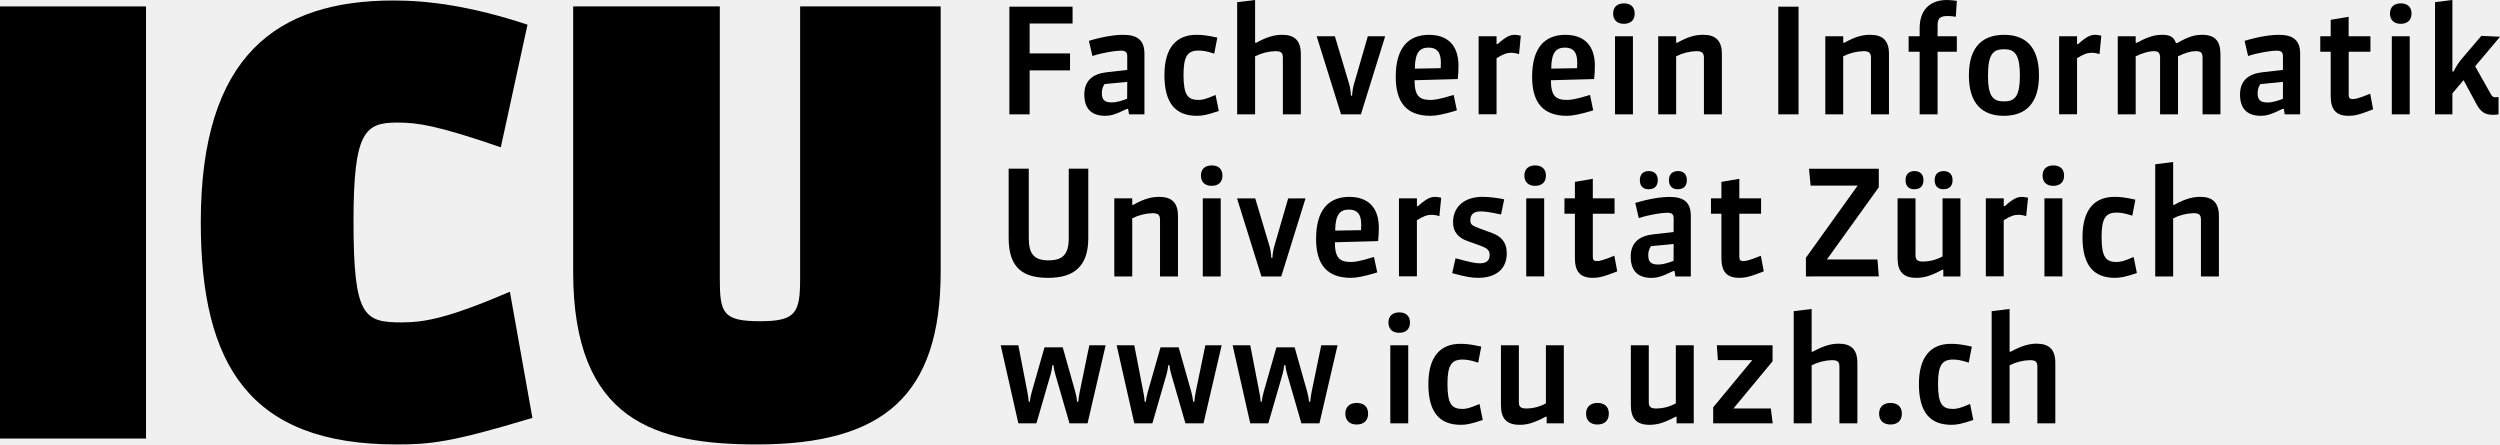
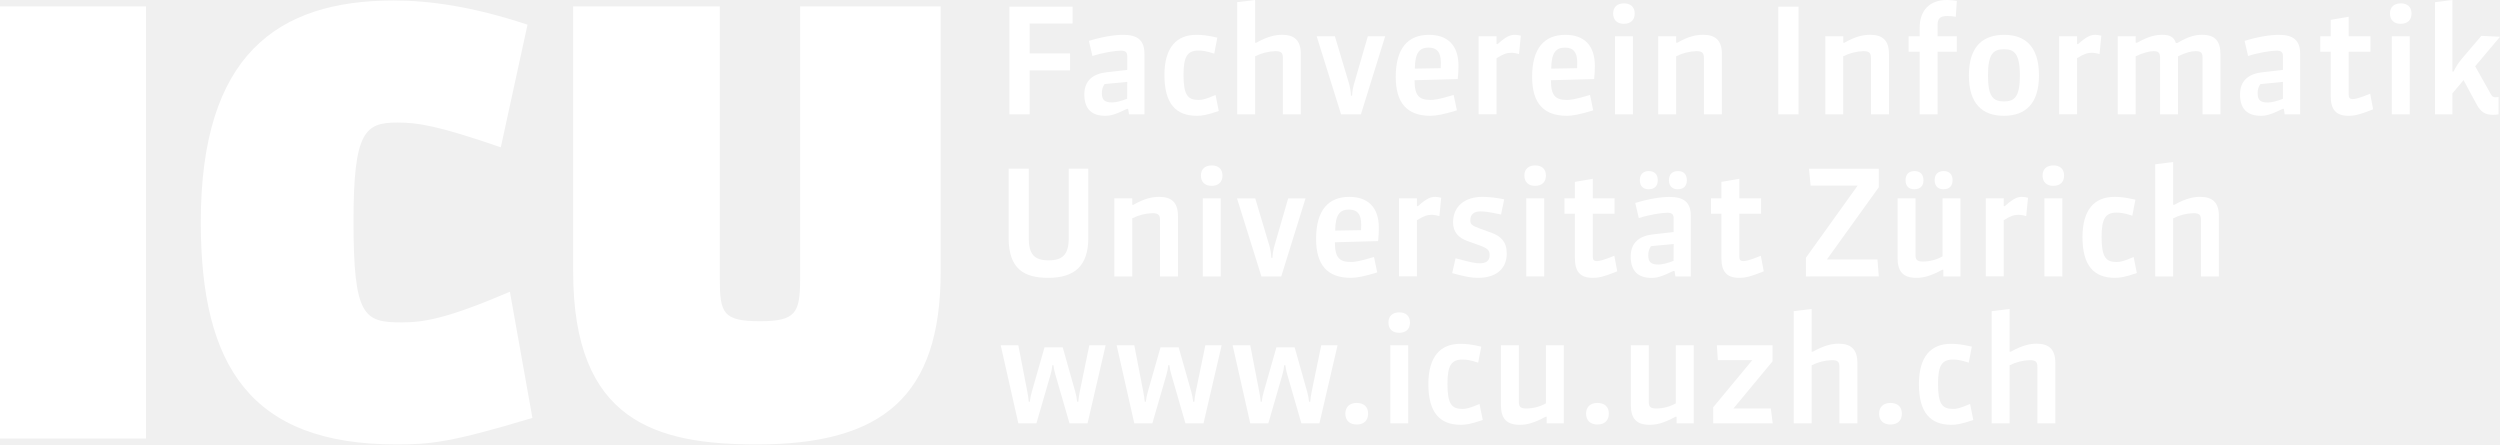
<svg xmlns="http://www.w3.org/2000/svg" id="Layer_1" data-name="Layer 1" viewBox="0 0 1872.02 332.79">
-   <path d="M0,328.38V4.81H109.34V328.38Z" />
-   <path d="M296.6,332.79c-109.34,0-146.25-59.15-146.25-166.42,0-124.92,57-166,144.43-166,26.88,0,58.77,4.42,100.23,18.1l-20,91.82C327.58,94,313,91.77,297.51,91.77c-24.14,0-32.8,6.62-32.8,73.72,0,71.51,7.74,75.92,36,75.92,16.41,0,33.72-2.64,81.1-22.95l16.86,94.47C337.15,331.47,322.11,332.79,296.6,332.79Z" />
-   <path d="M566.78,332.79c-75.63,0-137.59-17.21-137.59-129.34V4.81H539V208.75c0,25.6,2.28,31.78,30.07,31.78,26.88,0,30.07-6.18,30.07-31.78V4.81H704.38V203.45C704.38,296.59,661.1,332.79,566.78,332.79Z" />
-   <path d="M771,52.71V85.62H755.83V5h47.32V17.61H771V40h30.26V52.71Z" />
-   <path d="M845.41,85.62l-.66-4.08h-.88c-9,4.41-12.66,5.18-16.18,5.18-10.12,0-15.74-5-15.74-16,0-10.79,6.94-15.52,16.73-16.62l15.41-1.76V42c0-2.86-1.32-4.07-4.74-4.07-4,0-13.42,1.43-21.34,4l-2.65-11.34c10.9-3.3,19.7-4.51,25.76-4.51,10.23,0,15.84,3.74,15.84,14.09V85.62ZM844.09,61.3l-17,1.65a11.52,11.52,0,0,0-2,6.82c0,5,2,6.93,7.59,6.93,2.86,0,6.82-1,11.34-2.75Z" />
-   <path d="M896.25,86.72c-15.85,0-24.32-9.25-24.32-30.49,0-20.58,9-30.15,23.88-30.15,4.18,0,7.92.33,15.73,2.09l-2.31,12c-5.94-2-9.24-2.31-11.77-2.31-8.37,0-11.23,4.51-11.23,18.26,0,15.08,3.19,18.71,11.23,18.71,2.75,0,5.5-.55,12.76-3.74l2.42,12C903.84,86.17,899.88,86.72,896.25,86.72Z" />
-   <path d="M960.62,85.62V43.47c0-3.63-.88-5.17-5.61-5.17a36.4,36.4,0,0,0-15.18,3.85V85.62H926.4v-84L939.83,0V32h.88c9-5,14.74-5.94,19.36-5.94,9.14,0,14,4.18,14,14.31V85.62Z" />
-   <path d="M1019.06,85.62H1004.2L985.94,27.18h13.64l10.79,36.1a39,39,0,0,1,1.21,8.36h.88a39.13,39.13,0,0,1,1.32-8.36l10.45-36.1h13Z" />
-   <path d="M1071.22,86.72c-17.6,0-26.08-9.58-26.08-29.17,0-21.68,9.36-31.47,24.87-31.47,13.87,0,22.12,7.7,22.12,23.22a94.23,94.23,0,0,1-.55,9.9s-21.46.55-32.35.88c0,11.56,3.41,14.75,12,14.75,2.2,0,5.83-.22,17.28-3.74l2.42,11.55C1081.24,85.62,1075.29,86.72,1071.22,86.72Zm7.71-39.95c0-7.92-3.2-11.12-9.14-11.12-6.6,0-10.23,3.42-10.34,15.74,7.59-.11,19.37-.33,19.37-.33C1078.93,49.19,1078.93,47.76,1078.93,46.77Z" />
-   <path d="M1137.47,40.5a20.82,20.82,0,0,0-5.39-1c-3.74,0-6.27.88-11.45,4.07v42h-13.42V27.18h13.42V33h.77c6.61-5.83,9.47-6.93,13-6.93a20.23,20.23,0,0,1,4.4.66Z" />
-   <path d="M1173.34,86.72c-17.6,0-26.08-9.58-26.08-29.17,0-21.68,9.36-31.47,24.87-31.47,13.87,0,22.12,7.7,22.12,23.22a94.23,94.23,0,0,1-.55,9.9s-21.46.55-32.35.88c0,11.56,3.41,14.75,12,14.75,2.2,0,5.84-.22,17.28-3.74L1193,82.64C1183.36,85.62,1177.42,86.72,1173.34,86.72Zm7.71-39.95c0-7.92-3.19-11.12-9.14-11.12-6.6,0-10.23,3.42-10.34,15.74,7.59-.11,19.37-.33,19.37-.33C1181.05,49.19,1181.05,47.76,1181.05,46.77Z" />
-   <path d="M1215.93,17.83c-4.84,0-8-2.75-8-7.71s3.19-7.59,8.14-7.59c4.62,0,8,2.42,8,7.59C1224.07,15,1221.1,17.83,1215.93,17.83Zm-6.6,67.79V27.18h13.42V85.62Z" />
-   <path d="M1275.91,85.62V43.47c0-3.63-1.1-5.17-5.62-5.17a36,36,0,0,0-15.18,3.85V85.62h-13.43V27.18h13.43V32h.88c8.69-5,14.41-5.94,19.37-5.94,8.58,0,14,3.63,14,14.31V85.62Z" />
-   <path d="M1331.59,85.62V5h15.18V85.62Z" />
-   <path d="M1401,85.62V43.47c0-3.63-1.1-5.17-5.62-5.17a36,36,0,0,0-15.18,3.85V85.62H1366.8V27.18h13.43V32h.88c8.69-5,14.41-5.94,19.37-5.94,8.58,0,14,3.63,14,14.31V85.62Z" />
-   <path d="M1464.52,12.55a34.54,34.54,0,0,0-6.27-.56c-5.39,0-7.37,1.77-7.37,6.72v8.47h14.41V38.74h-14.41V85.62h-13.43V38.74h-8.25V27.18h8.25V21c0-13.54,7.7-21,20.47-21a54,54,0,0,1,7.37.66Z" />
-   <path d="M1500.51,86.72c-16,0-26.19-8.92-26.19-30.27,0-21.9,10.67-30.37,26.41-30.37,14.74,0,26.08,7.7,26.08,30.37C1526.81,77.47,1516.79,86.72,1500.51,86.72Zm.11-49.85c-7.82,0-12,3.19-12,19.58,0,15.85,3.74,19.48,12,19.48,8,0,11.88-3.52,11.88-19.37C1512.5,39.73,1508,36.87,1500.62,36.87Z" />
-   <path d="M1572.15,40.5a20.81,20.81,0,0,0-5.4-1c-3.74,0-6.27.88-11.44,4.07v42h-13.43V27.18h13.43V33h.77c6.6-5.83,9.46-6.93,13-6.93a20.23,20.23,0,0,1,4.4.66Z" />
-   <path d="M1649.29,85.62V43.47c0-3.74-.88-5.17-5.17-5.17-3.31,0-7.27,1-13.21,3.85V85.62h-13.43V43.47c0-3.85-1.1-5.17-4.84-5.17-3.08,0-8.25,1.32-13.42,3.85V85.62h-13.43V27.18h13.43V32h1c9-5,14.19-5.94,19-5.94,5.28,0,8.58,1.43,10.12,6.16h1c9-5.28,13.87-6.16,18.71-6.16,9.68,0,13.64,4.84,13.64,14.53v45Z" />
-   <path d="M1710.8,85.62l-.66-4.08h-.88c-9,4.41-12.65,5.18-16.17,5.18-10.13,0-15.74-5-15.74-16,0-10.79,6.93-15.52,16.73-16.62l15.4-1.76V42c0-2.86-1.32-4.07-4.73-4.07-4,0-13.42,1.43-21.35,4l-2.64-11.34c10.9-3.3,19.7-4.51,25.75-4.51,10.24,0,15.85,3.74,15.85,14.09V85.62Zm-1.32-24.32L1692.54,63a11.52,11.52,0,0,0-2,6.82c0,5,2,6.93,7.59,6.93,2.86,0,6.82-1,11.33-2.75Z" />
-   <path d="M1758.68,86.72c-9.47,0-13.43-4.63-13.43-14.86V38.74h-7.81V27.18h7.81V14.86l13.43-2.31V27.18H1775V38.74h-16.28V71c0,2.31.88,3.19,3,3.19,1.87,0,4.29-.44,13.09-4l2.2,11.66C1766.05,86.28,1762.31,86.72,1758.68,86.72Z" />
-   <path d="M1797.63,17.83c-4.84,0-8-2.75-8-7.71s3.19-7.59,8.14-7.59c4.62,0,8,2.42,8,7.59C1805.77,15,1802.8,17.83,1797.63,17.83ZM1791,85.62V27.18h13.42V85.62Z" />
-   <path d="M1853.42,49.63,1864.87,70c1.32,2.42,2.09,2.86,3.85,2.86a11.35,11.35,0,0,0,2.2-.22v13a24.39,24.39,0,0,1-4.07.33c-5.83,0-9.13-1.88-12.44-8L1844.73,60l-8.36,9.91V85.62h-13v-84l13-1.65V53.59h.88a45.15,45.15,0,0,1,6.16-9.57l14.64-17.17,14,.66Z" />
-   <path d="M784.88,208.05c-17.83,0-29.6-6.49-29.6-29.82V126.29h15.07v51.94c0,11.55,3.64,16.72,14.75,16.72,10.57,0,15.19-4.29,15.19-16.72V126.29h14.63v51.94C814.92,199.36,804.36,208.05,784.88,208.05Z" />
-   <path d="M868.63,207V164.8c0-3.63-1.1-5.17-5.62-5.17a36,36,0,0,0-15.18,3.85V207H834.4V148.52h13.43v4.84h.88c8.69-5,14.41-5.94,19.37-5.94,8.58,0,14,3.63,14,14.3V207Z" />
-   <path d="M907.25,139.16c-4.84,0-8-2.75-8-7.7s3.19-7.59,8.14-7.59c4.62,0,8,2.42,8,7.59C915.4,136.3,912.42,139.16,907.25,139.16ZM900.65,207V148.52h13.43V207Z" />
-   <path d="M959.41,207H944.56l-18.27-58.43h13.65l10.78,36.09a39,39,0,0,1,1.21,8.36h.88a39.13,39.13,0,0,1,1.32-8.36l10.46-36.09h13Z" />
-   <path d="M1011.58,208.05c-17.61,0-26.08-9.57-26.08-29.16,0-21.68,9.35-31.47,24.87-31.47,13.86,0,22.12,7.7,22.12,23.21a94.26,94.26,0,0,1-.55,9.91s-21.46.55-32.36.88c0,11.55,3.41,14.75,12,14.75,2.2,0,5.83-.22,17.27-3.75l2.43,11.56C1021.59,207,1015.65,208.05,1011.58,208.05Zm7.7-40c0-7.92-3.19-11.11-9.13-11.11-6.61,0-10.24,3.41-10.35,15.74,7.6-.11,19.37-.33,19.37-.33C1019.28,170.52,1019.28,169.09,1019.28,168.1Z" />
-   <path d="M1077.83,161.83a21,21,0,0,0-5.4-1c-3.74,0-6.27.88-11.44,4.07v42h-13.43V148.52H1061v5.83h.77c6.6-5.83,9.46-6.93,13-6.93a20.38,20.38,0,0,1,4.41.66Z" />
-   <path d="M1106.88,208.05c-4.85,0-9-.66-19.48-3.52l2.53-11.12c11.88,3.2,15.08,3.75,18.16,3.75,4.4,0,7.37-1.65,7.37-6.06,0-3.74-1.54-5.17-7.59-7.37l-8.92-3.19c-6.82-2.42-10.89-6.82-10.89-14,0-12.65,9.57-19.14,21.9-19.14a81.19,81.19,0,0,1,16.39,1.87L1124,160.62c-9.46-2-12.21-2.31-15.4-2.31-4.51,0-7.6,1.87-7.6,6.6,0,3.19,1.21,4,7.27,6.28l9,3.3c6.6,2.42,11,6.71,11,15.18C1128.34,201.78,1119.64,208.05,1106.88,208.05Z" />
-   <path d="M1149.46,139.16c-4.84,0-8-2.75-8-7.7s3.19-7.59,8.14-7.59c4.63,0,8,2.42,8,7.59C1157.61,136.3,1154.64,139.16,1149.46,139.16Zm-6.6,67.79V148.52h13.43V207Z" />
-   <path d="M1192.71,208.05c-9.46,0-13.42-4.62-13.42-14.86V160.07h-7.82V148.52h7.82V136.19l13.42-2.31v14.64H1209v11.55h-16.29v32.24c0,2.31.88,3.2,3,3.2,1.87,0,4.29-.45,13.1-4l2.2,11.67C1200.09,207.61,1196.34,208.05,1192.71,208.05Z" />
-   <path d="M1254.56,207l-.66-4.07H1253c-9,4.4-12.66,5.17-16.18,5.17-10.12,0-15.74-5-15.74-16,0-10.78,6.94-15.51,16.73-16.61l15.41-1.76V163.37c0-2.86-1.32-4.07-4.74-4.07-4,0-13.42,1.43-21.34,4l-2.65-11.33c10.9-3.3,19.7-4.51,25.75-4.51,10.24,0,15.85,3.74,15.85,14.08V207Zm-19.92-65.26c-4.18,0-6.71-2.31-6.71-6.82s2.64-6.82,6.71-6.82c3.85,0,6.71,2.09,6.71,6.82C1241.35,139.27,1238.93,141.69,1234.64,141.69Zm18.6,40.94-17,1.65a11.52,11.52,0,0,0-2,6.82c0,5,2,6.94,7.59,6.94,2.86,0,6.82-1,11.34-2.76Zm3.19-40.94c-4.07,0-6.72-2.31-6.72-6.82s2.65-6.82,6.83-6.82c3.74,0,6.6,2.09,6.6,6.82C1263.14,139.27,1260.72,141.69,1256.43,141.69Z" />
-   <path d="M1302.43,208.05c-9.47,0-13.43-4.62-13.43-14.86V160.07h-7.81V148.52H1289V136.19l13.43-2.31v14.64h16.28v11.55h-16.28v32.24c0,2.31.88,3.2,3,3.2,1.87,0,4.29-.45,13.09-4l2.2,11.67C1309.8,207.61,1306.06,208.05,1302.43,208.05Z" />
-   <path d="M1352.28,207V193l38.73-54H1355.8l-1.21-12.65h52.27v13.86L1368,194.29h37.86l1,12.66Z" />
-   <path d="M1455.17,207V202h-.77c-9,4.84-14.09,6.05-19.48,6.05-9.68,0-14-4.62-14-14.75V148.52h13.43v42.25c0,3.41.88,5.07,5.5,5.07a30.46,30.46,0,0,0,14.75-3.86V148.52H1468V207Zm-21.57-65.26c-4.18,0-6.71-2.31-6.71-6.82s2.64-6.82,6.71-6.82c3.85,0,6.71,2.09,6.71,6.82C1440.31,139.27,1437.89,141.69,1433.6,141.69Zm21.79,0c-4.07,0-6.71-2.31-6.71-6.82s2.64-6.82,6.82-6.82c3.74,0,6.6,2.09,6.6,6.82C1462.1,139.27,1459.68,141.69,1455.39,141.69Z" />
-   <path d="M1517.24,161.83a21,21,0,0,0-5.4-1c-3.74,0-6.27.88-11.44,4.07v42H1487V148.52h13.43v5.83h.77c6.6-5.83,9.46-6.93,13-6.93a20.3,20.3,0,0,1,4.41.66Z" />
-   <path d="M1537.48,139.16c-4.84,0-8-2.75-8-7.7s3.19-7.59,8.14-7.59c4.63,0,8,2.42,8,7.59C1545.63,136.3,1542.66,139.16,1537.48,139.16Zm-6.6,67.79V148.52h13.43V207Z" />
-   <path d="M1583.7,208.05c-15.84,0-24.32-9.24-24.32-30.48,0-20.58,9-30.15,23.88-30.15,4.18,0,7.93.33,15.74,2.09l-2.31,12c-5.94-2-9.25-2.31-11.78-2.31-8.36,0-11.22,4.51-11.22,18.27,0,15.07,3.19,18.71,11.22,18.71,2.75,0,5.51-.55,12.77-3.75l2.42,12C1591.3,207.5,1587.33,208.05,1583.7,208.05Z" />
-   <path d="M1648.08,207V164.8c0-3.63-.88-5.17-5.61-5.17a36.4,36.4,0,0,0-15.19,3.85V207h-13.43V123l13.43-1.66v32h.88c9-5,14.75-5.94,19.37-5.94,9.13,0,14,4.18,14,14.3V207Z" />
-   <path d="M814.37,317H800.84l-10.57-36.54a37.33,37.33,0,0,1-1.43-7H788a36.58,36.58,0,0,1-1.32,7L776.08,317H762.54l-13.2-58.44h13.2l6.71,34.67a65.1,65.1,0,0,1,1.1,7.59h.78a43.52,43.52,0,0,1,1.54-7.59l9.46-33.13h13.65l9.35,33.13a39.78,39.78,0,0,1,1.43,7.59h.88a65.1,65.1,0,0,1,1.1-7.59l7.15-34.67h12.22Z" />
-   <path d="M901.2,317H887.66L877.1,280.46a37.33,37.33,0,0,1-1.43-7h-.88a36.58,36.58,0,0,1-1.32,7L862.9,317H849.37l-13.21-58.44h13.21l6.71,34.67a65.1,65.1,0,0,1,1.1,7.59H858a43.52,43.52,0,0,1,1.54-7.59L869,260.1H882.6L892,293.23a39.23,39.23,0,0,1,1.44,7.59h.88a65.1,65.1,0,0,1,1.1-7.59l7.15-34.67h12.21Z" />
-   <path d="M988,317H974.49l-10.57-36.54a37.33,37.33,0,0,1-1.43-7h-.88a36.58,36.58,0,0,1-1.32,7L949.73,317H936.19L923,258.56h13.2l6.72,34.67a65.1,65.1,0,0,1,1.1,7.59h.77a43.52,43.52,0,0,1,1.54-7.59l9.46-33.13h13.65l9.35,33.13a39.78,39.78,0,0,1,1.43,7.59h.88a65.1,65.1,0,0,1,1.1-7.59l7.16-34.67h12.21Z" />
-   <path d="M1015.87,317.88c-5.17,0-8.48-3-8.48-8.15s3.42-8,8.48-8,8.58,2.53,8.58,8C1024.45,314.8,1021.37,317.88,1015.87,317.88Z" />
-   <path d="M1047.67,249.21c-4.84,0-8-2.75-8-7.7s3.19-7.6,8.14-7.6c4.62,0,8,2.42,8,7.6C1055.81,246.35,1052.84,249.21,1047.67,249.21Zm-6.6,67.79V258.56h13.42V317Z" />
-   <path d="M1093.89,318.1c-15.85,0-24.32-9.25-24.32-30.48,0-20.58,9-30.16,23.88-30.16,4.18,0,7.92.33,15.74,2.09l-2.32,12c-5.94-2-9.24-2.31-11.77-2.31-8.36,0-11.23,4.51-11.23,18.26,0,15.08,3.2,18.71,11.23,18.71,2.75,0,5.5-.55,12.76-3.74l2.43,12C1101.48,317.55,1097.52,318.1,1093.89,318.1Z" />
-   <path d="M1158.16,317v-4.95h-.77c-9,4.84-14.09,6.05-19.48,6.05-9.69,0-14-4.62-14-14.75V258.56h13.43v42.26c0,3.41.88,5.06,5.5,5.06a30.47,30.47,0,0,0,14.75-3.85V258.56H1171V317Z" />
-   <path d="M1196.12,317.88c-5.17,0-8.47-3-8.47-8.15s3.41-8,8.47-8,8.59,2.53,8.59,8C1204.71,314.8,1201.62,317.88,1196.12,317.88Z" />
-   <path d="M1255.44,317v-4.95h-.77c-9,4.84-14.09,6.05-19.48,6.05-9.69,0-14-4.62-14-14.75V258.56h13.43v42.26c0,3.41.88,5.06,5.5,5.06a30.47,30.47,0,0,0,14.75-3.85V258.56h13.42V317Z" />
-   <path d="M1282.84,317V305l29.27-35.32h-25.75l-.77-11.12h41.71v12L1298,305.88h28l1.43,11.12Z" />
-   <path d="M1377.37,317V274.85c0-3.63-.88-5.17-5.61-5.17a36.4,36.4,0,0,0-15.19,3.85V317h-13.43V233l13.43-1.65v32h.88c9-5,14.75-6,19.37-6,9.13,0,14,4.18,14,14.31V317Z" />
-   <path d="M1415.55,317.88c-5.17,0-8.47-3-8.47-8.15s3.41-8,8.47-8,8.59,2.53,8.59,8C1424.14,314.8,1421.06,317.88,1415.55,317.88Z" />
-   <path d="M1461.22,318.1c-15.84,0-24.32-9.25-24.32-30.48,0-20.58,9-30.16,23.88-30.16,4.18,0,7.92.33,15.74,2.09l-2.31,12c-6-2-9.25-2.31-11.78-2.31-8.36,0-11.22,4.51-11.22,18.26,0,15.08,3.19,18.71,11.22,18.71,2.75,0,5.5-.55,12.77-3.74l2.42,12C1468.82,317.55,1464.85,318.1,1461.22,318.1Z" />
-   <path d="M1525.6,317V274.85c0-3.63-.88-5.17-5.61-5.17a36.4,36.4,0,0,0-15.19,3.85V317h-13.43V233l13.43-1.65v32h.88c9-5,14.75-6,19.37-6,9.13,0,14,4.18,14,14.31V317Z" />
+   <g fill="white">
+     <path d="M0,328.38V4.81H109.34V328.38Z" />
+     <path d="M296.6,332.79c-109.34,0-146.25-59.15-146.25-166.42,0-124.92,57-166,144.43-166,26.88,0,58.77,4.42,100.23,18.1l-20,91.82C327.58,94,313,91.77,297.51,91.77c-24.14,0-32.8,6.62-32.8,73.72,0,71.51,7.74,75.92,36,75.92,16.41,0,33.72-2.64,81.1-22.95l16.86,94.47C337.15,331.47,322.11,332.79,296.6,332.79Z" />
+     <path d="M566.78,332.79c-75.63,0-137.59-17.21-137.59-129.34V4.81H539V208.75c0,25.6,2.28,31.78,30.07,31.78,26.88,0,30.07-6.18,30.07-31.78V4.81H704.38V203.45C704.38,296.59,661.1,332.79,566.78,332.79Z" />
+     <path d="M771,52.71V85.62H755.83V5h47.32V17.61H771V40h30.26V52.71Z" />
+     <path d="M845.41,85.62l-.66-4.08h-.88c-9,4.41-12.66,5.18-16.18,5.18-10.12,0-15.74-5-15.74-16,0-10.79,6.94-15.52,16.73-16.62l15.41-1.76V42c0-2.86-1.32-4.07-4.74-4.07-4,0-13.42,1.43-21.34,4l-2.65-11.34c10.9-3.3,19.7-4.51,25.76-4.51,10.23,0,15.84,3.74,15.84,14.09V85.62ZM844.09,61.3l-17,1.65a11.52,11.52,0,0,0-2,6.82c0,5,2,6.93,7.59,6.93,2.86,0,6.82-1,11.34-2.75Z" />
+     <path d="M896.25,86.72c-15.85,0-24.32-9.25-24.32-30.49,0-20.58,9-30.15,23.88-30.15,4.18,0,7.92.33,15.73,2.09l-2.31,12c-5.94-2-9.24-2.31-11.77-2.31-8.37,0-11.23,4.51-11.23,18.26,0,15.08,3.19,18.71,11.23,18.71,2.75,0,5.5-.55,12.76-3.74l2.42,12C903.84,86.17,899.88,86.72,896.25,86.72Z" />
+     <path d="M960.62,85.62V43.47c0-3.63-.88-5.17-5.61-5.17a36.4,36.4,0,0,0-15.18,3.85V85.62H926.4v-84L939.83,0V32h.88c9-5,14.74-5.94,19.36-5.94,9.14,0,14,4.18,14,14.31V85.62Z" />
+     <path d="M1019.06,85.62H1004.2L985.94,27.18h13.64l10.79,36.1a39,39,0,0,1,1.21,8.36h.88a39.13,39.13,0,0,1,1.32-8.36l10.45-36.1h13Z" />
+     <path d="M1071.22,86.72c-17.6,0-26.08-9.58-26.08-29.17,0-21.68,9.36-31.47,24.87-31.47,13.87,0,22.12,7.7,22.12,23.22a94.23,94.23,0,0,1-.55,9.9s-21.46.55-32.35.88c0,11.56,3.41,14.75,12,14.75,2.2,0,5.83-.22,17.28-3.74l2.42,11.55C1081.24,85.62,1075.29,86.72,1071.22,86.72Zm7.71-39.95c0-7.92-3.2-11.12-9.14-11.12-6.6,0-10.23,3.42-10.34,15.74,7.59-.11,19.37-.33,19.37-.33C1078.93,49.19,1078.93,47.76,1078.93,46.77Z" />
+     <path d="M1137.47,40.5a20.82,20.82,0,0,0-5.39-1c-3.74,0-6.27.88-11.45,4.07v42h-13.42V27.18h13.42V33h.77c6.61-5.83,9.47-6.93,13-6.93a20.23,20.23,0,0,1,4.4.66Z" />
+     <path d="M1173.34,86.72c-17.6,0-26.08-9.58-26.08-29.17,0-21.68,9.36-31.47,24.87-31.47,13.87,0,22.12,7.7,22.12,23.22a94.23,94.23,0,0,1-.55,9.9s-21.46.55-32.35.88c0,11.56,3.41,14.75,12,14.75,2.2,0,5.84-.22,17.28-3.74L1193,82.64C1183.36,85.62,1177.42,86.72,1173.34,86.72Zm7.71-39.95c0-7.92-3.19-11.12-9.14-11.12-6.6,0-10.23,3.42-10.34,15.74,7.59-.11,19.37-.33,19.37-.33C1181.05,49.19,1181.05,47.76,1181.05,46.77Z" />
+     <path d="M1215.93,17.83c-4.84,0-8-2.75-8-7.71s3.19-7.59,8.14-7.59c4.62,0,8,2.42,8,7.59C1224.07,15,1221.1,17.83,1215.93,17.83Zm-6.6,67.79V27.18h13.42V85.62Z" />
+     <path d="M1275.91,85.62V43.47c0-3.63-1.1-5.17-5.62-5.17a36,36,0,0,0-15.18,3.85V85.62h-13.43V27.18h13.43V32h.88c8.69-5,14.41-5.94,19.37-5.94,8.58,0,14,3.63,14,14.31V85.62Z" />
+     <path d="M1331.59,85.62V5h15.18V85.62Z" />
+     <path d="M1401,85.62V43.47c0-3.63-1.1-5.17-5.62-5.17a36,36,0,0,0-15.18,3.85V85.62H1366.8V27.18h13.43V32h.88c8.69-5,14.41-5.94,19.37-5.94,8.58,0,14,3.63,14,14.31V85.62Z" />
+     <path d="M1464.52,12.55a34.54,34.54,0,0,0-6.27-.56c-5.39,0-7.37,1.77-7.37,6.72v8.47h14.41V38.74h-14.41V85.62h-13.43V38.74h-8.25V27.18h8.25V21c0-13.54,7.7-21,20.47-21a54,54,0,0,1,7.37.66Z" />
+     <path d="M1500.51,86.72c-16,0-26.19-8.92-26.19-30.27,0-21.9,10.67-30.37,26.41-30.37,14.74,0,26.08,7.7,26.08,30.37C1526.81,77.47,1516.79,86.72,1500.51,86.72Zm.11-49.85c-7.82,0-12,3.19-12,19.58,0,15.85,3.74,19.48,12,19.48,8,0,11.88-3.52,11.88-19.37C1512.5,39.73,1508,36.87,1500.62,36.87Z" />
+     <path d="M1572.15,40.5a20.81,20.81,0,0,0-5.4-1c-3.74,0-6.27.88-11.44,4.07v42h-13.43V27.18h13.43V33h.77c6.6-5.83,9.46-6.93,13-6.93a20.23,20.23,0,0,1,4.4.66Z" />
+     <path d="M1649.29,85.62V43.47c0-3.74-.88-5.17-5.17-5.17-3.31,0-7.27,1-13.21,3.85V85.62h-13.43V43.47c0-3.85-1.1-5.17-4.84-5.17-3.08,0-8.25,1.32-13.42,3.85V85.62h-13.43V27.18h13.43V32h1c9-5,14.19-5.94,19-5.94,5.28,0,8.58,1.43,10.12,6.16h1c9-5.28,13.87-6.16,18.71-6.16,9.68,0,13.64,4.84,13.64,14.53v45Z" />
+     <path d="M1710.8,85.62l-.66-4.08h-.88c-9,4.41-12.65,5.18-16.17,5.18-10.13,0-15.74-5-15.74-16,0-10.79,6.93-15.52,16.73-16.62l15.4-1.76V42c0-2.86-1.32-4.07-4.73-4.07-4,0-13.42,1.43-21.35,4l-2.64-11.34c10.9-3.3,19.7-4.51,25.75-4.51,10.24,0,15.85,3.74,15.85,14.09V85.62Zm-1.32-24.32L1692.54,63a11.52,11.52,0,0,0-2,6.82c0,5,2,6.93,7.59,6.93,2.86,0,6.82-1,11.33-2.75Z" />
+     <path d="M1758.68,86.72c-9.47,0-13.43-4.63-13.43-14.86V38.74h-7.81V27.18h7.81V14.86l13.43-2.31V27.18H1775V38.74h-16.28V71c0,2.31.88,3.19,3,3.19,1.87,0,4.29-.44,13.09-4l2.2,11.66C1766.05,86.28,1762.31,86.72,1758.68,86.72Z" />
+     <path d="M1797.63,17.83c-4.84,0-8-2.75-8-7.71s3.19-7.59,8.14-7.59c4.62,0,8,2.42,8,7.59C1805.77,15,1802.8,17.83,1797.63,17.83ZM1791,85.62V27.18h13.42V85.62Z" />
+     <path d="M1853.42,49.63,1864.87,70c1.32,2.42,2.09,2.86,3.85,2.86a11.35,11.35,0,0,0,2.2-.22v13a24.39,24.39,0,0,1-4.07.33c-5.83,0-9.13-1.88-12.44-8L1844.73,60l-8.36,9.91V85.62h-13v-84l13-1.65V53.59h.88a45.15,45.15,0,0,1,6.16-9.57l14.64-17.17,14,.66Z" />
+     <path d="M784.88,208.05c-17.83,0-29.6-6.49-29.6-29.82V126.29h15.07v51.94c0,11.55,3.64,16.72,14.75,16.72,10.57,0,15.19-4.29,15.19-16.72V126.29h14.63v51.94C814.92,199.36,804.36,208.05,784.88,208.05Z" />
+     <path d="M868.63,207V164.8c0-3.63-1.1-5.17-5.62-5.17a36,36,0,0,0-15.18,3.85V207H834.4V148.52h13.43v4.84h.88c8.69-5,14.41-5.94,19.37-5.94,8.58,0,14,3.63,14,14.3V207Z" />
+     <path d="M907.25,139.16c-4.84,0-8-2.75-8-7.7s3.19-7.59,8.14-7.59c4.62,0,8,2.42,8,7.59C915.4,136.3,912.42,139.16,907.25,139.16ZM900.65,207V148.52h13.43V207Z" />
+     <path d="M959.41,207H944.56l-18.27-58.43h13.65l10.78,36.09a39,39,0,0,1,1.21,8.36h.88a39.13,39.13,0,0,1,1.32-8.36l10.46-36.09h13Z" />
+     <path d="M1011.58,208.05c-17.61,0-26.08-9.57-26.08-29.16,0-21.68,9.35-31.47,24.87-31.47,13.86,0,22.12,7.7,22.12,23.21a94.26,94.26,0,0,1-.55,9.91s-21.46.55-32.36.88c0,11.55,3.41,14.75,12,14.75,2.2,0,5.83-.22,17.27-3.75l2.43,11.56C1021.59,207,1015.65,208.05,1011.58,208.05Zm7.7-40c0-7.92-3.19-11.11-9.13-11.11-6.61,0-10.24,3.41-10.35,15.74,7.6-.11,19.37-.33,19.37-.33C1019.28,170.52,1019.28,169.09,1019.28,168.1Z" />
+     <path d="M1077.83,161.83a21,21,0,0,0-5.4-1c-3.74,0-6.27.88-11.44,4.07v42h-13.43V148.52H1061v5.83h.77c6.6-5.83,9.46-6.93,13-6.93a20.38,20.38,0,0,1,4.41.66Z" />
+     <path d="M1106.88,208.05c-4.85,0-9-.66-19.48-3.52l2.53-11.12c11.88,3.2,15.08,3.75,18.16,3.75,4.4,0,7.37-1.65,7.37-6.06,0-3.74-1.54-5.17-7.59-7.37l-8.92-3.19c-6.82-2.42-10.89-6.82-10.89-14,0-12.65,9.57-19.14,21.9-19.14a81.19,81.19,0,0,1,16.39,1.87L1124,160.62c-9.46-2-12.21-2.31-15.4-2.31-4.51,0-7.6,1.87-7.6,6.6,0,3.19,1.21,4,7.27,6.28l9,3.3c6.6,2.42,11,6.71,11,15.18C1128.34,201.78,1119.64,208.05,1106.88,208.05Z" />
+     <path d="M1149.46,139.16c-4.84,0-8-2.75-8-7.7s3.19-7.59,8.14-7.59c4.63,0,8,2.42,8,7.59C1157.61,136.3,1154.64,139.16,1149.46,139.16Zm-6.6,67.79V148.52h13.43V207Z" />
+     <path d="M1192.71,208.05c-9.46,0-13.42-4.62-13.42-14.86V160.07h-7.82V148.52h7.82V136.19l13.42-2.31v14.64H1209v11.55h-16.29v32.24c0,2.31.88,3.2,3,3.2,1.87,0,4.29-.45,13.1-4l2.2,11.67C1200.09,207.61,1196.34,208.05,1192.71,208.05Z" />
+     <path d="M1254.56,207l-.66-4.07H1253c-9,4.4-12.66,5.17-16.18,5.17-10.12,0-15.74-5-15.74-16,0-10.78,6.94-15.51,16.73-16.61l15.41-1.76V163.37c0-2.86-1.32-4.07-4.74-4.07-4,0-13.42,1.43-21.34,4l-2.65-11.33c10.9-3.3,19.7-4.51,25.75-4.51,10.24,0,15.85,3.74,15.85,14.08V207Zm-19.92-65.26c-4.18,0-6.71-2.31-6.71-6.82s2.64-6.82,6.71-6.82c3.85,0,6.71,2.09,6.71,6.82C1241.35,139.27,1238.93,141.69,1234.64,141.69Zm18.6,40.94-17,1.65a11.52,11.52,0,0,0-2,6.82c0,5,2,6.94,7.59,6.94,2.86,0,6.82-1,11.34-2.76Zm3.19-40.94c-4.07,0-6.72-2.31-6.72-6.82s2.65-6.82,6.83-6.82c3.74,0,6.6,2.09,6.6,6.82C1263.14,139.27,1260.72,141.69,1256.43,141.69Z" />
+     <path d="M1302.43,208.05c-9.47,0-13.43-4.62-13.43-14.86V160.07h-7.81V148.52H1289V136.19l13.43-2.31v14.64h16.28v11.55h-16.28v32.24c0,2.31.88,3.2,3,3.2,1.87,0,4.29-.45,13.09-4l2.2,11.67C1309.8,207.61,1306.06,208.05,1302.43,208.05Z" />
+     <path d="M1352.28,207V193l38.73-54H1355.8l-1.21-12.65h52.27v13.86L1368,194.29h37.86l1,12.66Z" />
+     <path d="M1455.17,207V202h-.77c-9,4.84-14.09,6.05-19.48,6.05-9.68,0-14-4.62-14-14.75V148.52h13.43v42.25c0,3.41.88,5.07,5.5,5.07a30.46,30.46,0,0,0,14.75-3.86V148.52H1468V207Zm-21.57-65.26c-4.18,0-6.71-2.31-6.71-6.82s2.64-6.82,6.71-6.82c3.85,0,6.71,2.09,6.71,6.82C1440.31,139.27,1437.89,141.69,1433.6,141.69Zm21.79,0c-4.07,0-6.71-2.31-6.71-6.82s2.64-6.82,6.82-6.82c3.74,0,6.6,2.09,6.6,6.82C1462.1,139.27,1459.68,141.69,1455.39,141.69Z" />
+     <path d="M1517.24,161.83a21,21,0,0,0-5.4-1c-3.74,0-6.27.88-11.44,4.07v42H1487V148.52h13.43v5.83h.77c6.6-5.83,9.46-6.93,13-6.93a20.3,20.3,0,0,1,4.41.66Z" />
+     <path d="M1537.48,139.16c-4.84,0-8-2.75-8-7.7s3.19-7.59,8.14-7.59c4.63,0,8,2.42,8,7.59C1545.63,136.3,1542.66,139.16,1537.48,139.16Zm-6.6,67.79V148.52h13.43V207Z" />
+     <path d="M1583.7,208.05c-15.84,0-24.32-9.24-24.32-30.48,0-20.58,9-30.15,23.88-30.15,4.18,0,7.93.33,15.74,2.09l-2.31,12c-5.94-2-9.25-2.31-11.78-2.31-8.36,0-11.22,4.51-11.22,18.27,0,15.07,3.19,18.71,11.22,18.71,2.75,0,5.51-.55,12.77-3.75l2.42,12C1591.3,207.5,1587.33,208.05,1583.7,208.05Z" />
+     <path d="M1648.08,207V164.8c0-3.63-.88-5.17-5.61-5.17a36.4,36.4,0,0,0-15.19,3.85V207h-13.43V123l13.43-1.66v32h.88c9-5,14.75-5.94,19.37-5.94,9.13,0,14,4.18,14,14.3V207Z" />
+     <path d="M814.37,317H800.84l-10.57-36.54a37.33,37.33,0,0,1-1.43-7H788a36.58,36.58,0,0,1-1.32,7L776.08,317H762.54l-13.2-58.44h13.2l6.71,34.67a65.1,65.1,0,0,1,1.1,7.59h.78a43.52,43.52,0,0,1,1.54-7.59l9.46-33.13h13.65l9.35,33.13a39.78,39.78,0,0,1,1.43,7.59h.88a65.1,65.1,0,0,1,1.1-7.59l7.15-34.67h12.22Z" />
+     <path d="M901.2,317H887.66L877.1,280.46a37.33,37.33,0,0,1-1.43-7h-.88a36.58,36.58,0,0,1-1.32,7L862.9,317H849.37l-13.21-58.44h13.21l6.71,34.67a65.1,65.1,0,0,1,1.1,7.59H858a43.52,43.52,0,0,1,1.54-7.59L869,260.1H882.6L892,293.23a39.23,39.23,0,0,1,1.44,7.59h.88a65.1,65.1,0,0,1,1.1-7.59l7.15-34.67h12.21Z" />
+     <path d="M988,317H974.49l-10.57-36.54a37.33,37.33,0,0,1-1.43-7h-.88a36.58,36.58,0,0,1-1.32,7L949.73,317H936.19L923,258.56h13.2l6.72,34.67a65.1,65.1,0,0,1,1.1,7.59h.77a43.52,43.52,0,0,1,1.54-7.59l9.46-33.13h13.65l9.35,33.13a39.78,39.78,0,0,1,1.43,7.59h.88a65.1,65.1,0,0,1,1.1-7.59l7.16-34.67h12.21Z" />
+     <path d="M1015.87,317.88c-5.17,0-8.48-3-8.48-8.15s3.42-8,8.48-8,8.58,2.53,8.58,8C1024.45,314.8,1021.37,317.88,1015.87,317.88Z" />
+     <path d="M1047.67,249.21c-4.84,0-8-2.75-8-7.7s3.19-7.6,8.14-7.6c4.62,0,8,2.42,8,7.6C1055.81,246.35,1052.84,249.21,1047.67,249.21Zm-6.6,67.79V258.56h13.42V317Z" />
+     <path d="M1093.89,318.1c-15.85,0-24.32-9.25-24.32-30.48,0-20.58,9-30.16,23.88-30.16,4.18,0,7.92.33,15.74,2.09l-2.32,12c-5.94-2-9.24-2.31-11.77-2.31-8.36,0-11.23,4.51-11.23,18.26,0,15.08,3.2,18.71,11.23,18.71,2.75,0,5.5-.55,12.76-3.74l2.43,12C1101.48,317.55,1097.52,318.1,1093.89,318.1Z" />
+     <path d="M1158.16,317v-4.95h-.77c-9,4.84-14.09,6.05-19.48,6.05-9.69,0-14-4.62-14-14.75V258.56h13.43v42.26c0,3.41.88,5.06,5.5,5.06a30.47,30.47,0,0,0,14.75-3.85V258.56H1171V317Z" />
+     <path d="M1196.12,317.88c-5.17,0-8.47-3-8.47-8.15s3.41-8,8.47-8,8.59,2.53,8.59,8C1204.71,314.8,1201.62,317.88,1196.12,317.88Z" />
+     <path d="M1255.44,317v-4.95h-.77c-9,4.84-14.09,6.05-19.48,6.05-9.69,0-14-4.62-14-14.75V258.56h13.43v42.26c0,3.41.88,5.06,5.5,5.06a30.47,30.47,0,0,0,14.75-3.85V258.56h13.42V317Z" />
+     <path d="M1282.84,317V305l29.27-35.32h-25.75l-.77-11.12h41.71v12L1298,305.88h28l1.43,11.12Z" />
+     <path d="M1377.37,317V274.85c0-3.63-.88-5.17-5.61-5.17a36.4,36.4,0,0,0-15.19,3.85V317h-13.43V233l13.43-1.65v32h.88c9-5,14.75-6,19.37-6,9.13,0,14,4.18,14,14.31V317Z" />
+     <path d="M1415.55,317.88c-5.17,0-8.47-3-8.47-8.15s3.41-8,8.47-8,8.59,2.53,8.59,8C1424.14,314.8,1421.06,317.88,1415.55,317.88Z" />
+     <path d="M1461.22,318.1c-15.84,0-24.32-9.25-24.32-30.48,0-20.58,9-30.16,23.88-30.16,4.18,0,7.92.33,15.74,2.09l-2.31,12c-6-2-9.25-2.31-11.78-2.31-8.36,0-11.22,4.51-11.22,18.26,0,15.08,3.19,18.71,11.22,18.71,2.75,0,5.5-.55,12.77-3.74l2.42,12C1468.82,317.55,1464.85,318.1,1461.22,318.1Z" />
+     <path d="M1525.6,317V274.85c0-3.63-.88-5.17-5.61-5.17a36.4,36.4,0,0,0-15.19,3.85V317h-13.43V233l13.43-1.65v32h.88c9-5,14.75-6,19.37-6,9.13,0,14,4.18,14,14.31V317Z" />
+   </g>
</svg>
